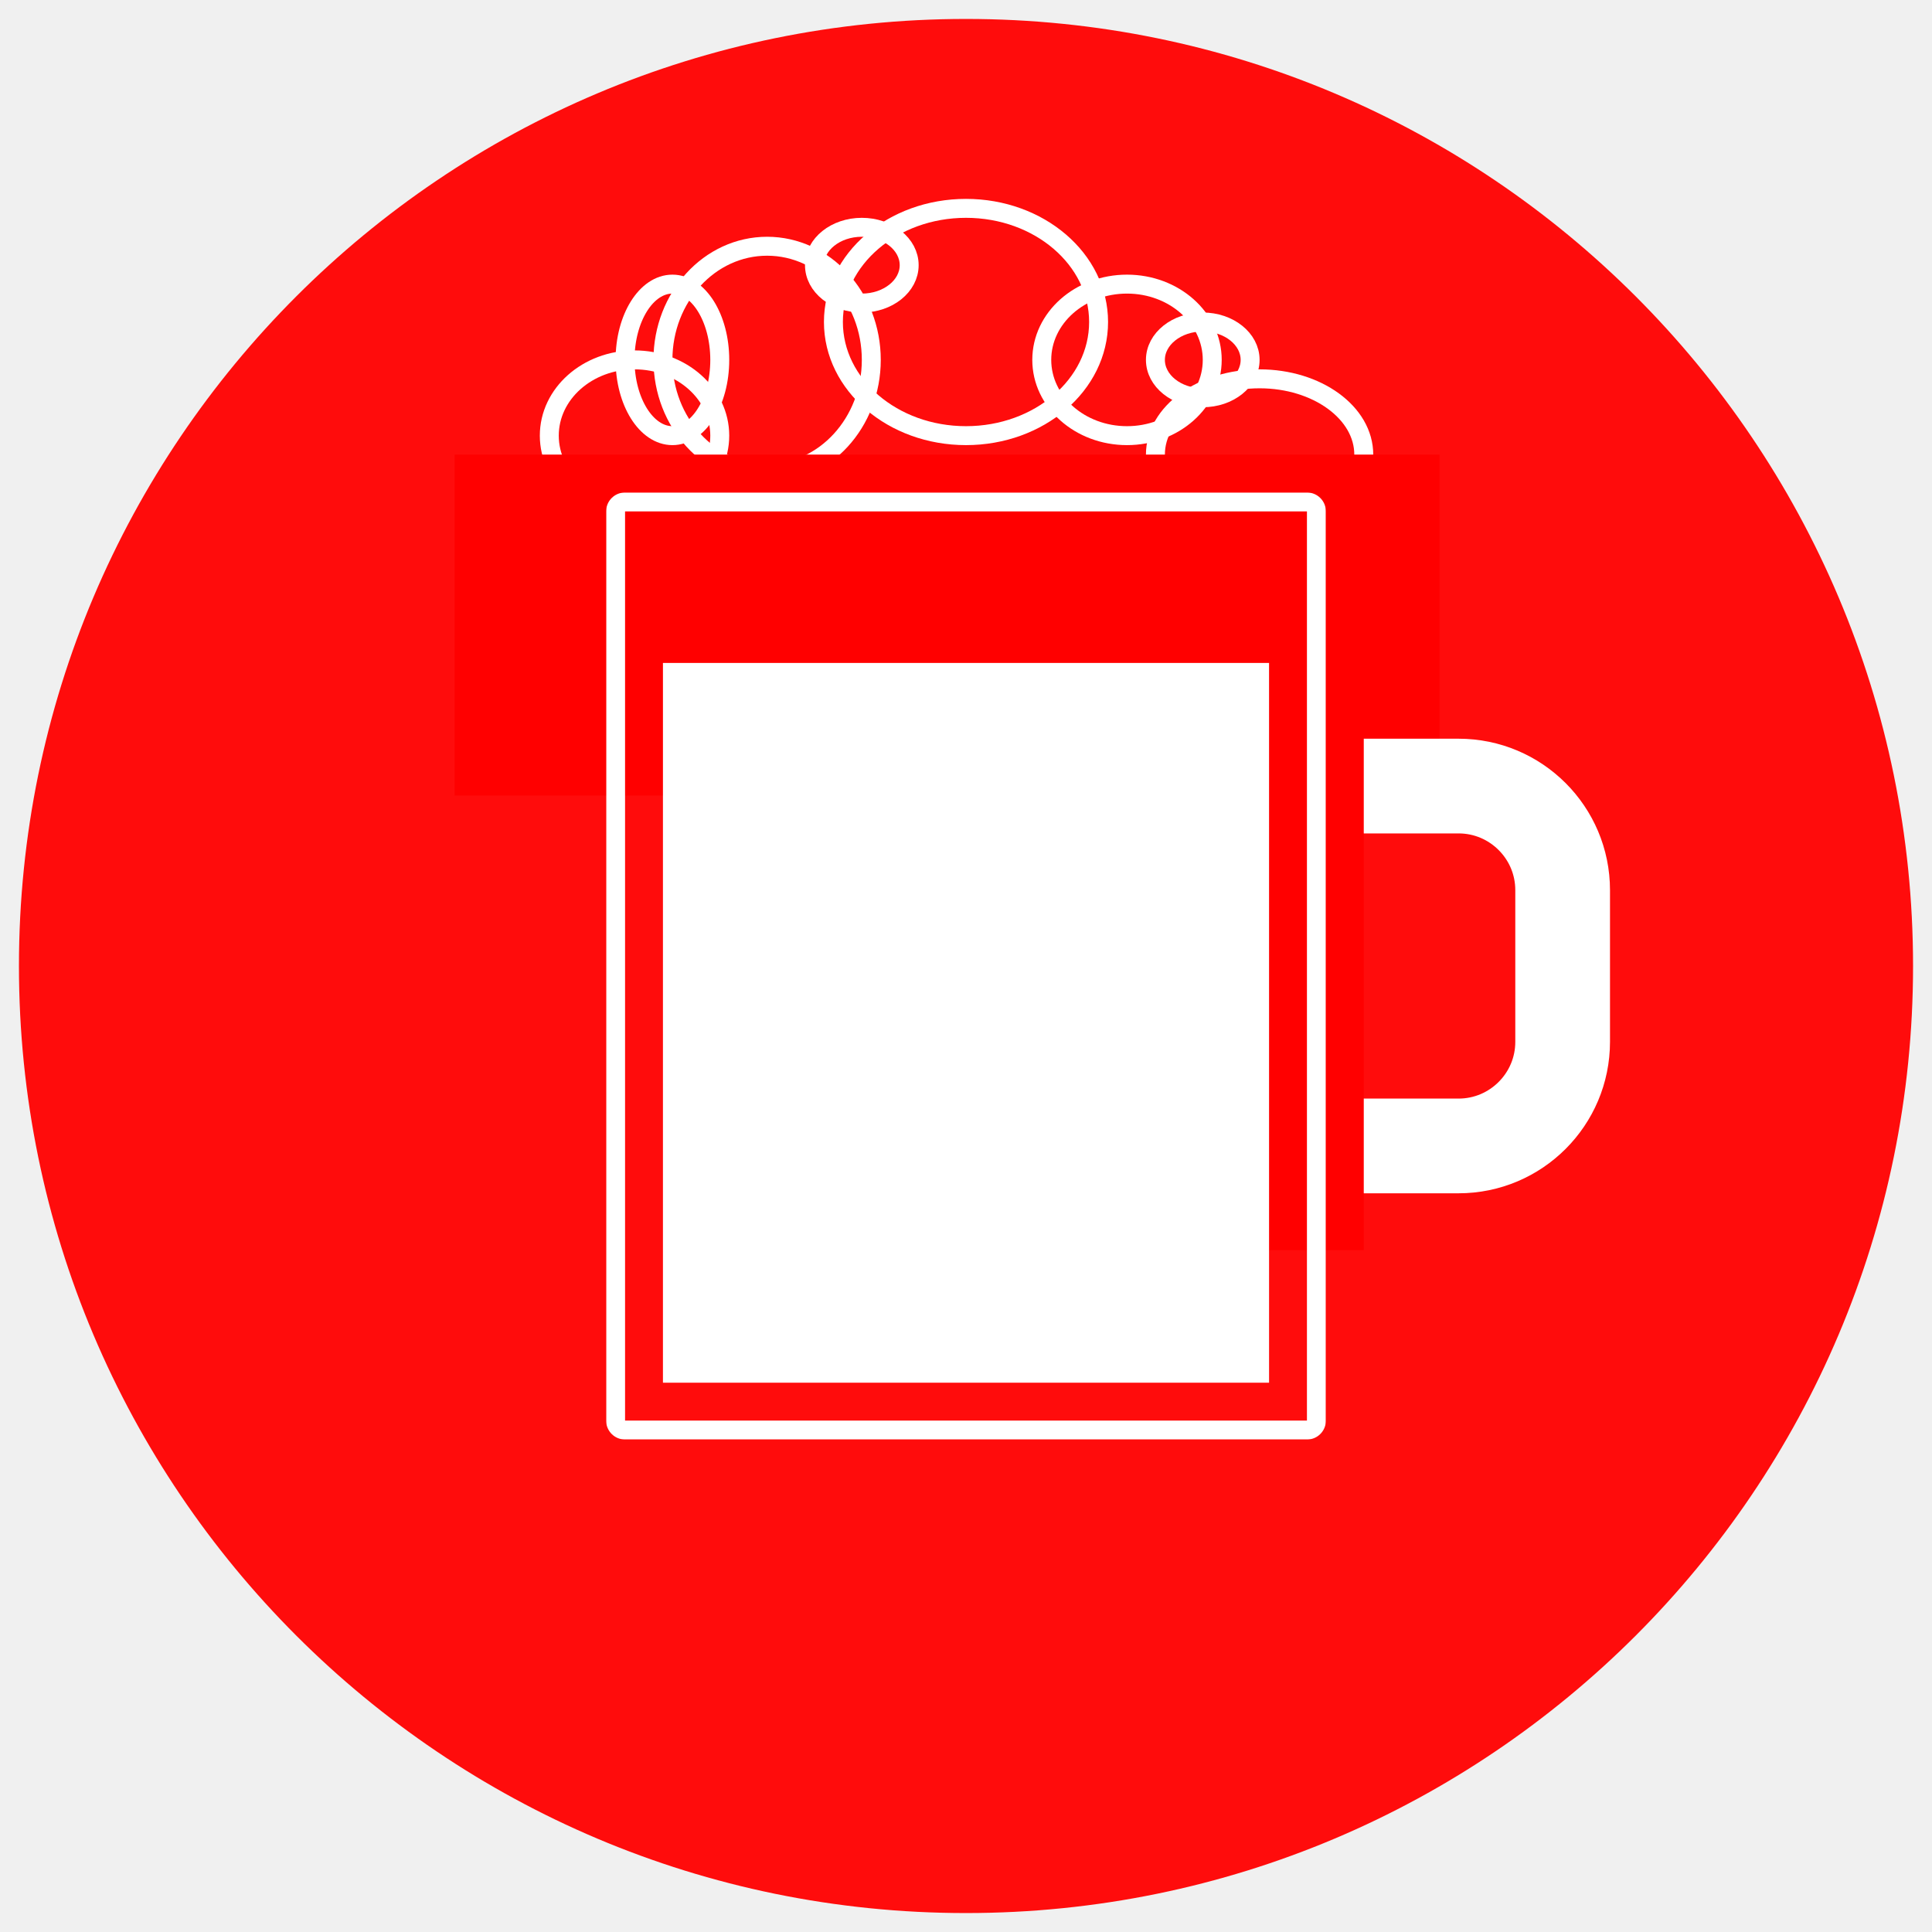
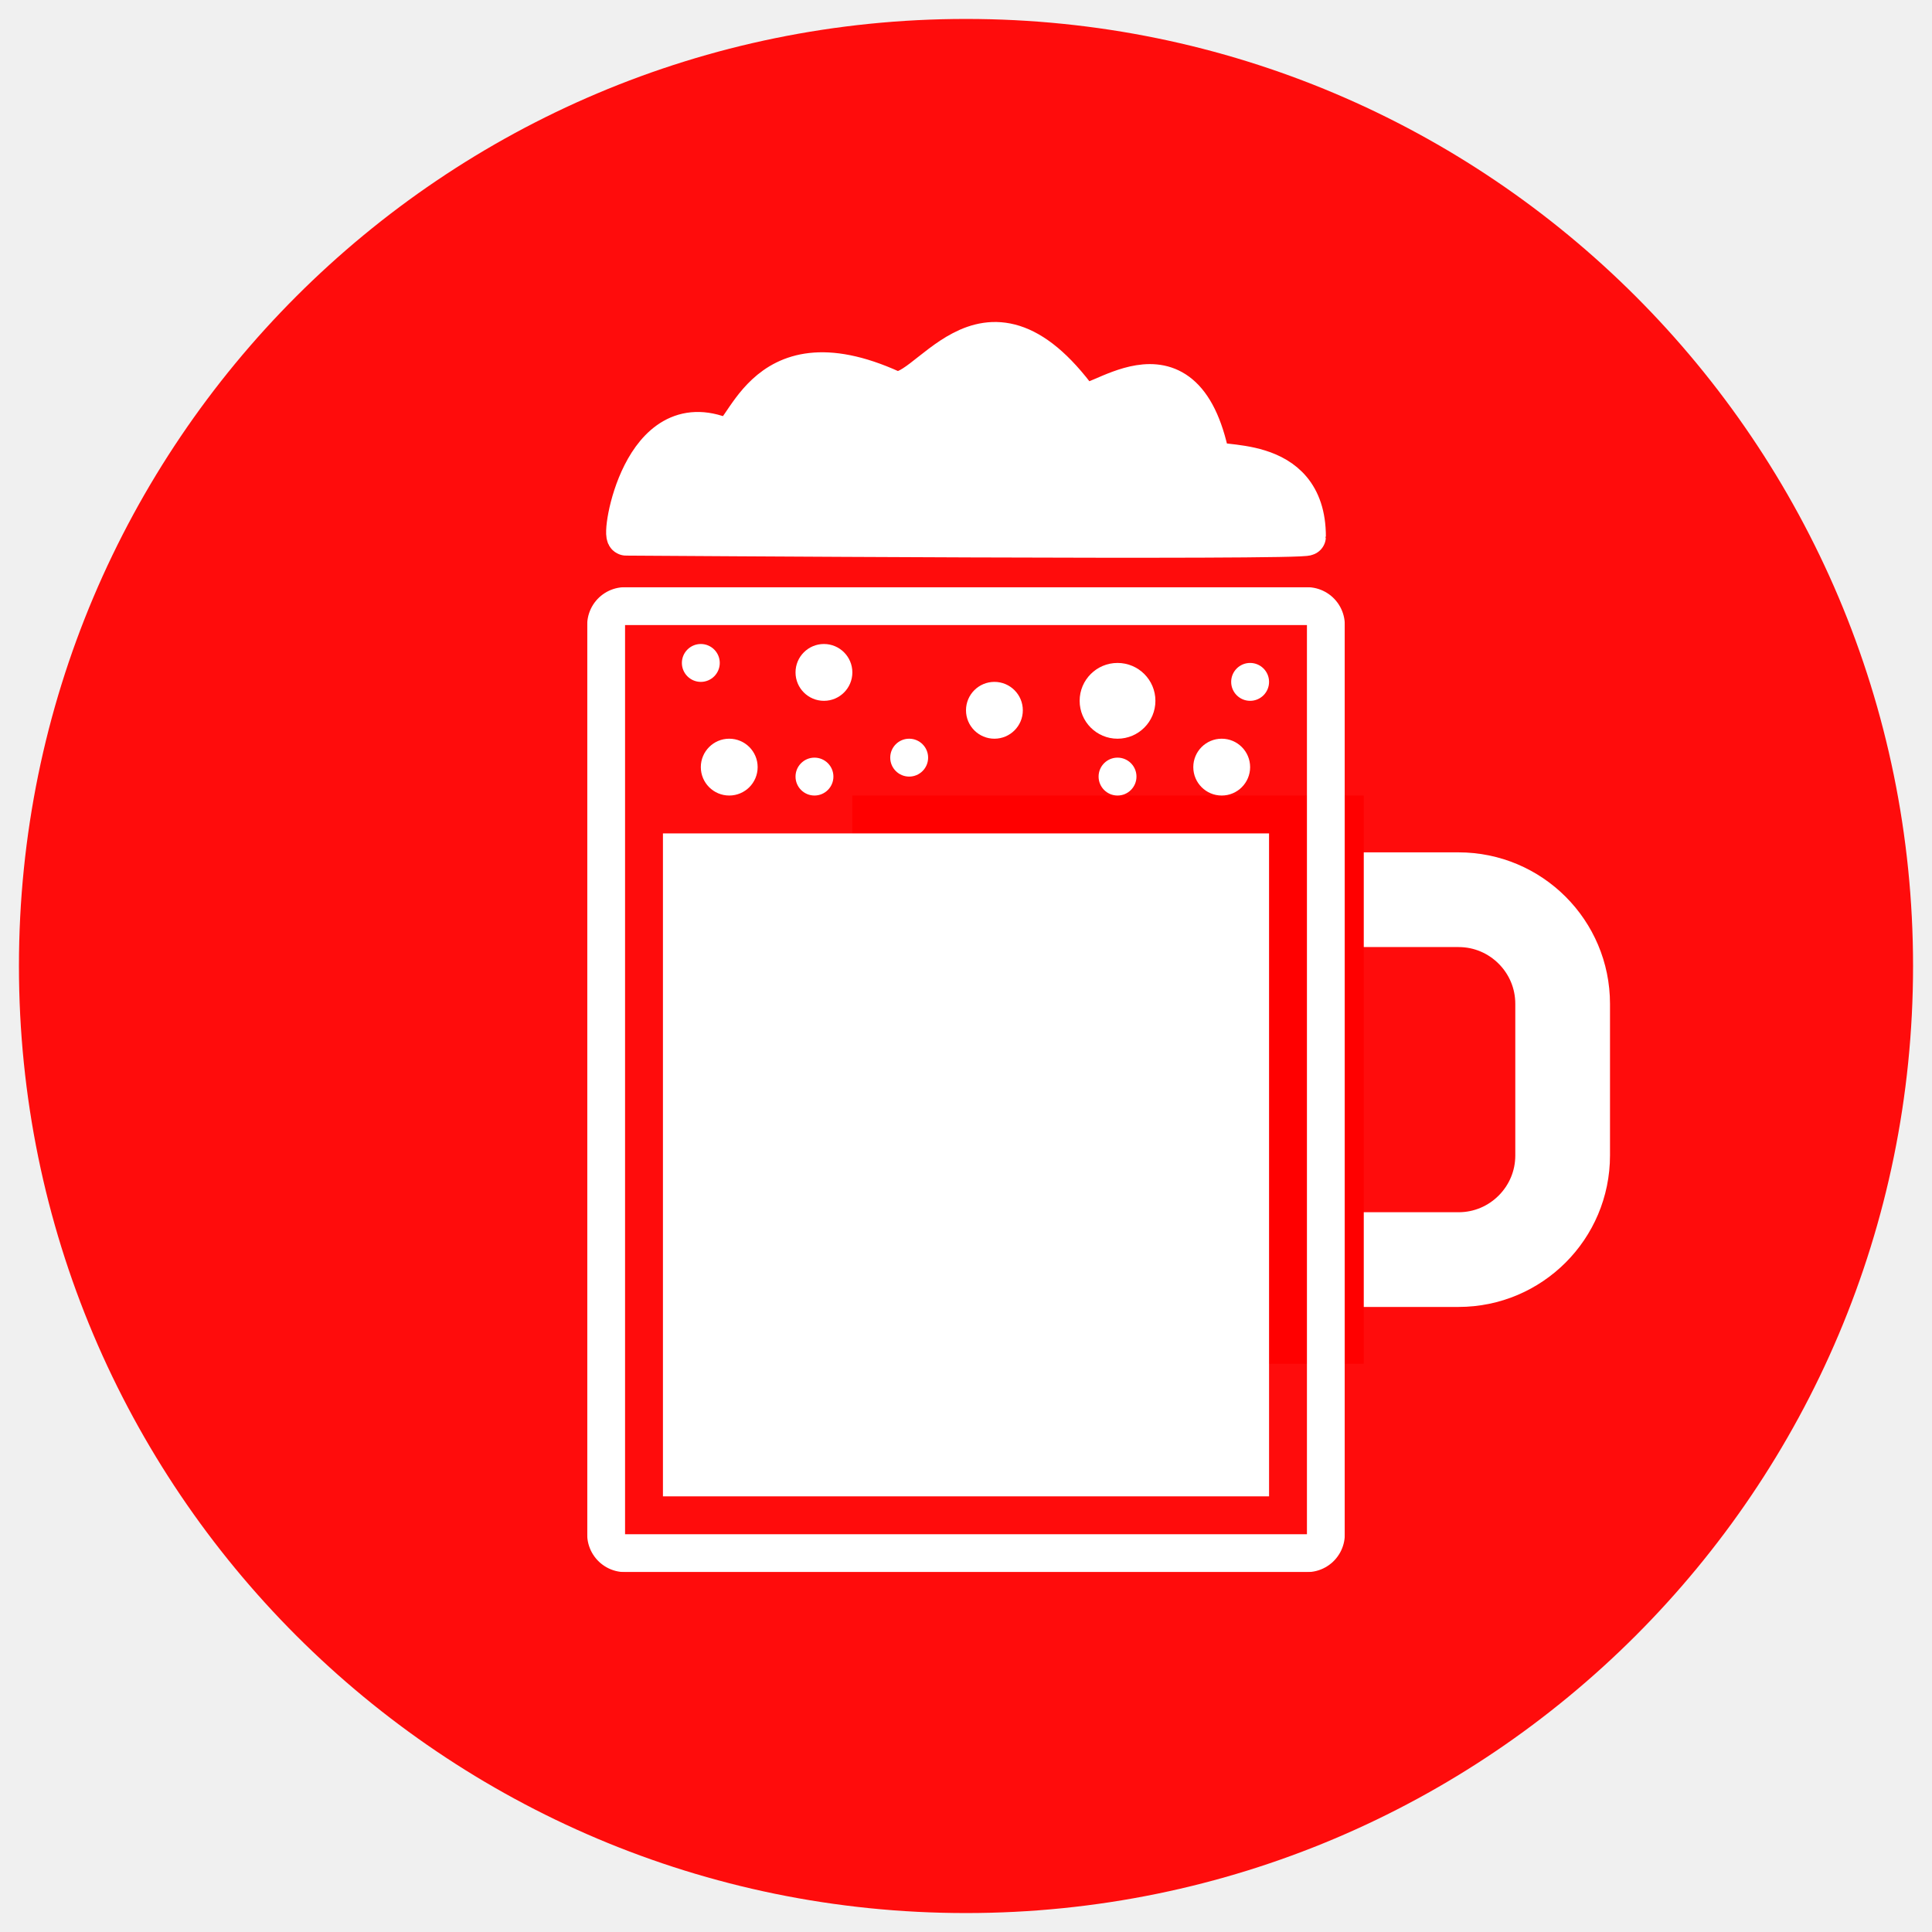
<svg xmlns="http://www.w3.org/2000/svg" xmlns:xlink="http://www.w3.org/1999/xlink" width="102px" height="102px" viewBox="0 0 102 102" version="1.1">
  <defs>
-     <rect id="path-1" x="46" y="39" width="39" height="24" rx="8" />
+     <rect id="path-1" x="46" y="45" width="39" height="24" rx="8" />
    <mask id="mask-2" maskContentUnits="userSpaceOnUse" maskUnits="objectBoundingBox" x="0" y="0" width="39" height="24" fill="white">
      <use xlink:href="#path-1" />
    </mask>
-     <rect id="path-3" x="33" y="27" width="36" height="48" />
-     <mask id="mask-4" maskContentUnits="userSpaceOnUse" maskUnits="objectBoundingBox" x="-1" y="-1" width="38" height="50">
-       <rect x="32" y="26" width="38" height="50" fill="white" />
+     <rect id="path-3" x="33" y="33" width="36" height="48" />
+     <mask id="mask-4" maskContentUnits="userSpaceOnUse" maskUnits="objectBoundingBox" x="-2" y="-2" width="40" height="52">
+       <rect x="31" y="31" width="40" height="52" fill="white" />
      <use xlink:href="#path-3" fill="black" />
    </mask>
  </defs>
  <g id="drunk" stroke="none" stroke-width="1" fill="none" fill-rule="evenodd">
    <path d="M51,101 C78.614,101 101,78.614 101,51 C101,23.386 78.614,1 51,1 C23.386,1 1,23.386 1,51 C1,78.614 23.386,101 51,101 Z" id="Oval-1" fill="#FF0C0C" />
-     <ellipse id="Oval-2" stroke="#FFFFFF" cx="33.5" cy="23" rx="4.5" ry="4" />
-     <ellipse id="Oval-2" stroke="#FFFFFF" cx="66.5" cy="24" rx="5.5" ry="4" />
-     <ellipse id="Oval-2" stroke="#FFFFFF" cx="59.5" cy="19" rx="4.5" ry="4" />
-     <ellipse id="Oval-2" stroke="#FFFFFF" cx="51" cy="17" rx="7" ry="6" />
-     <ellipse id="Oval-2" stroke="#FFFFFF" cx="63.5" cy="19" rx="2.5" ry="2" />
-     <ellipse id="Oval-2" stroke="#FFFFFF" cx="45.5" cy="14" rx="2.5" ry="2" />
-     <ellipse id="Oval-2" stroke="#FFFFFF" cx="35.5" cy="19" rx="2.5" ry="4" />
-     <ellipse id="Oval-2" stroke="#FFFFFF" cx="40.5" cy="19" rx="5.5" ry="6" />
-     <rect id="Rectangle-5" fill="#FF0000" x="24" y="24" width="52" height="18" />
    <use id="Rectangle-3" stroke="#FFFFFF" mask="url(#mask-2)" stroke-width="10" xlink:href="#path-1" />
-     <rect id="Rectangle-4" fill="#FF0000" x="45" y="36" width="27" height="30" />
-     <rect id="Rectangle-1" fill="#FFFFFF" x="35" y="35" width="32" height="38" />
-     <use id="Rectangle-2" stroke="#FFFFFF" mask="url(#mask-4)" stroke-width="2" stroke-linecap="round" stroke-linejoin="round" xlink:href="#path-3" />
+     <rect id="Rectangle-4" fill="#FF0000" x="45" y="42" width="27" height="30" />
+     <rect id="Rectangle-1" fill="#FFFFFF" x="35" y="44" width="32" height="35" />
+     <use id="Rectangle-2" stroke="#FFFFFF" mask="url(#mask-4)" stroke-width="4" stroke-linecap="round" stroke-linejoin="round" xlink:href="#path-3" />
+     <path d="M33.056,28.333 C32.72,28.333 33.832,21.191 38.241,23.063 C39.341,23.53 39.932,17.294 47.083,20.539 C48.862,21.347 51.825,14.012 57.037,21.155 C57.602,21.928 62.478,17.008 63.924,24.19 C64.033,24.732 69,23.735 69,28.333 C69,28.589 33.503,28.333 33.056,28.333 Z" id="Path-1" stroke="#FFFFFF" stroke-width="2" fill="#FFFFFF" />
+     <circle id="Oval-10" fill="#FFFFFF" cx="64.5" cy="40.5" r="1.5" />
+     <circle id="Oval-10" fill="#FFFFFF" cx="38.5" cy="40.5" r="1.5" />
+     <circle id="Oval-10" fill="#FFFFFF" cx="43" cy="41" r="1" />
+     <circle id="Oval-10" fill="#FFFFFF" cx="48" cy="40" r="1" />
+     <circle id="Oval-10" fill="#FFFFFF" cx="59" cy="41" r="1" />
+     <circle id="Oval-10" fill="#FFFFFF" cx="66" cy="36" r="1" />
+     <circle id="Oval-10" fill="#FFFFFF" cx="37" cy="35" r="1" />
+     <circle id="Oval-10" fill="#FFFFFF" cx="52.5" cy="37.5" r="1.5" />
+     <circle id="Oval-10" fill="#FFFFFF" cx="43.5" cy="35.5" r="1.5" />
+     <circle id="Oval-10" fill="#FFFFFF" cx="59" cy="37" r="2" />
  </g>
</svg>
